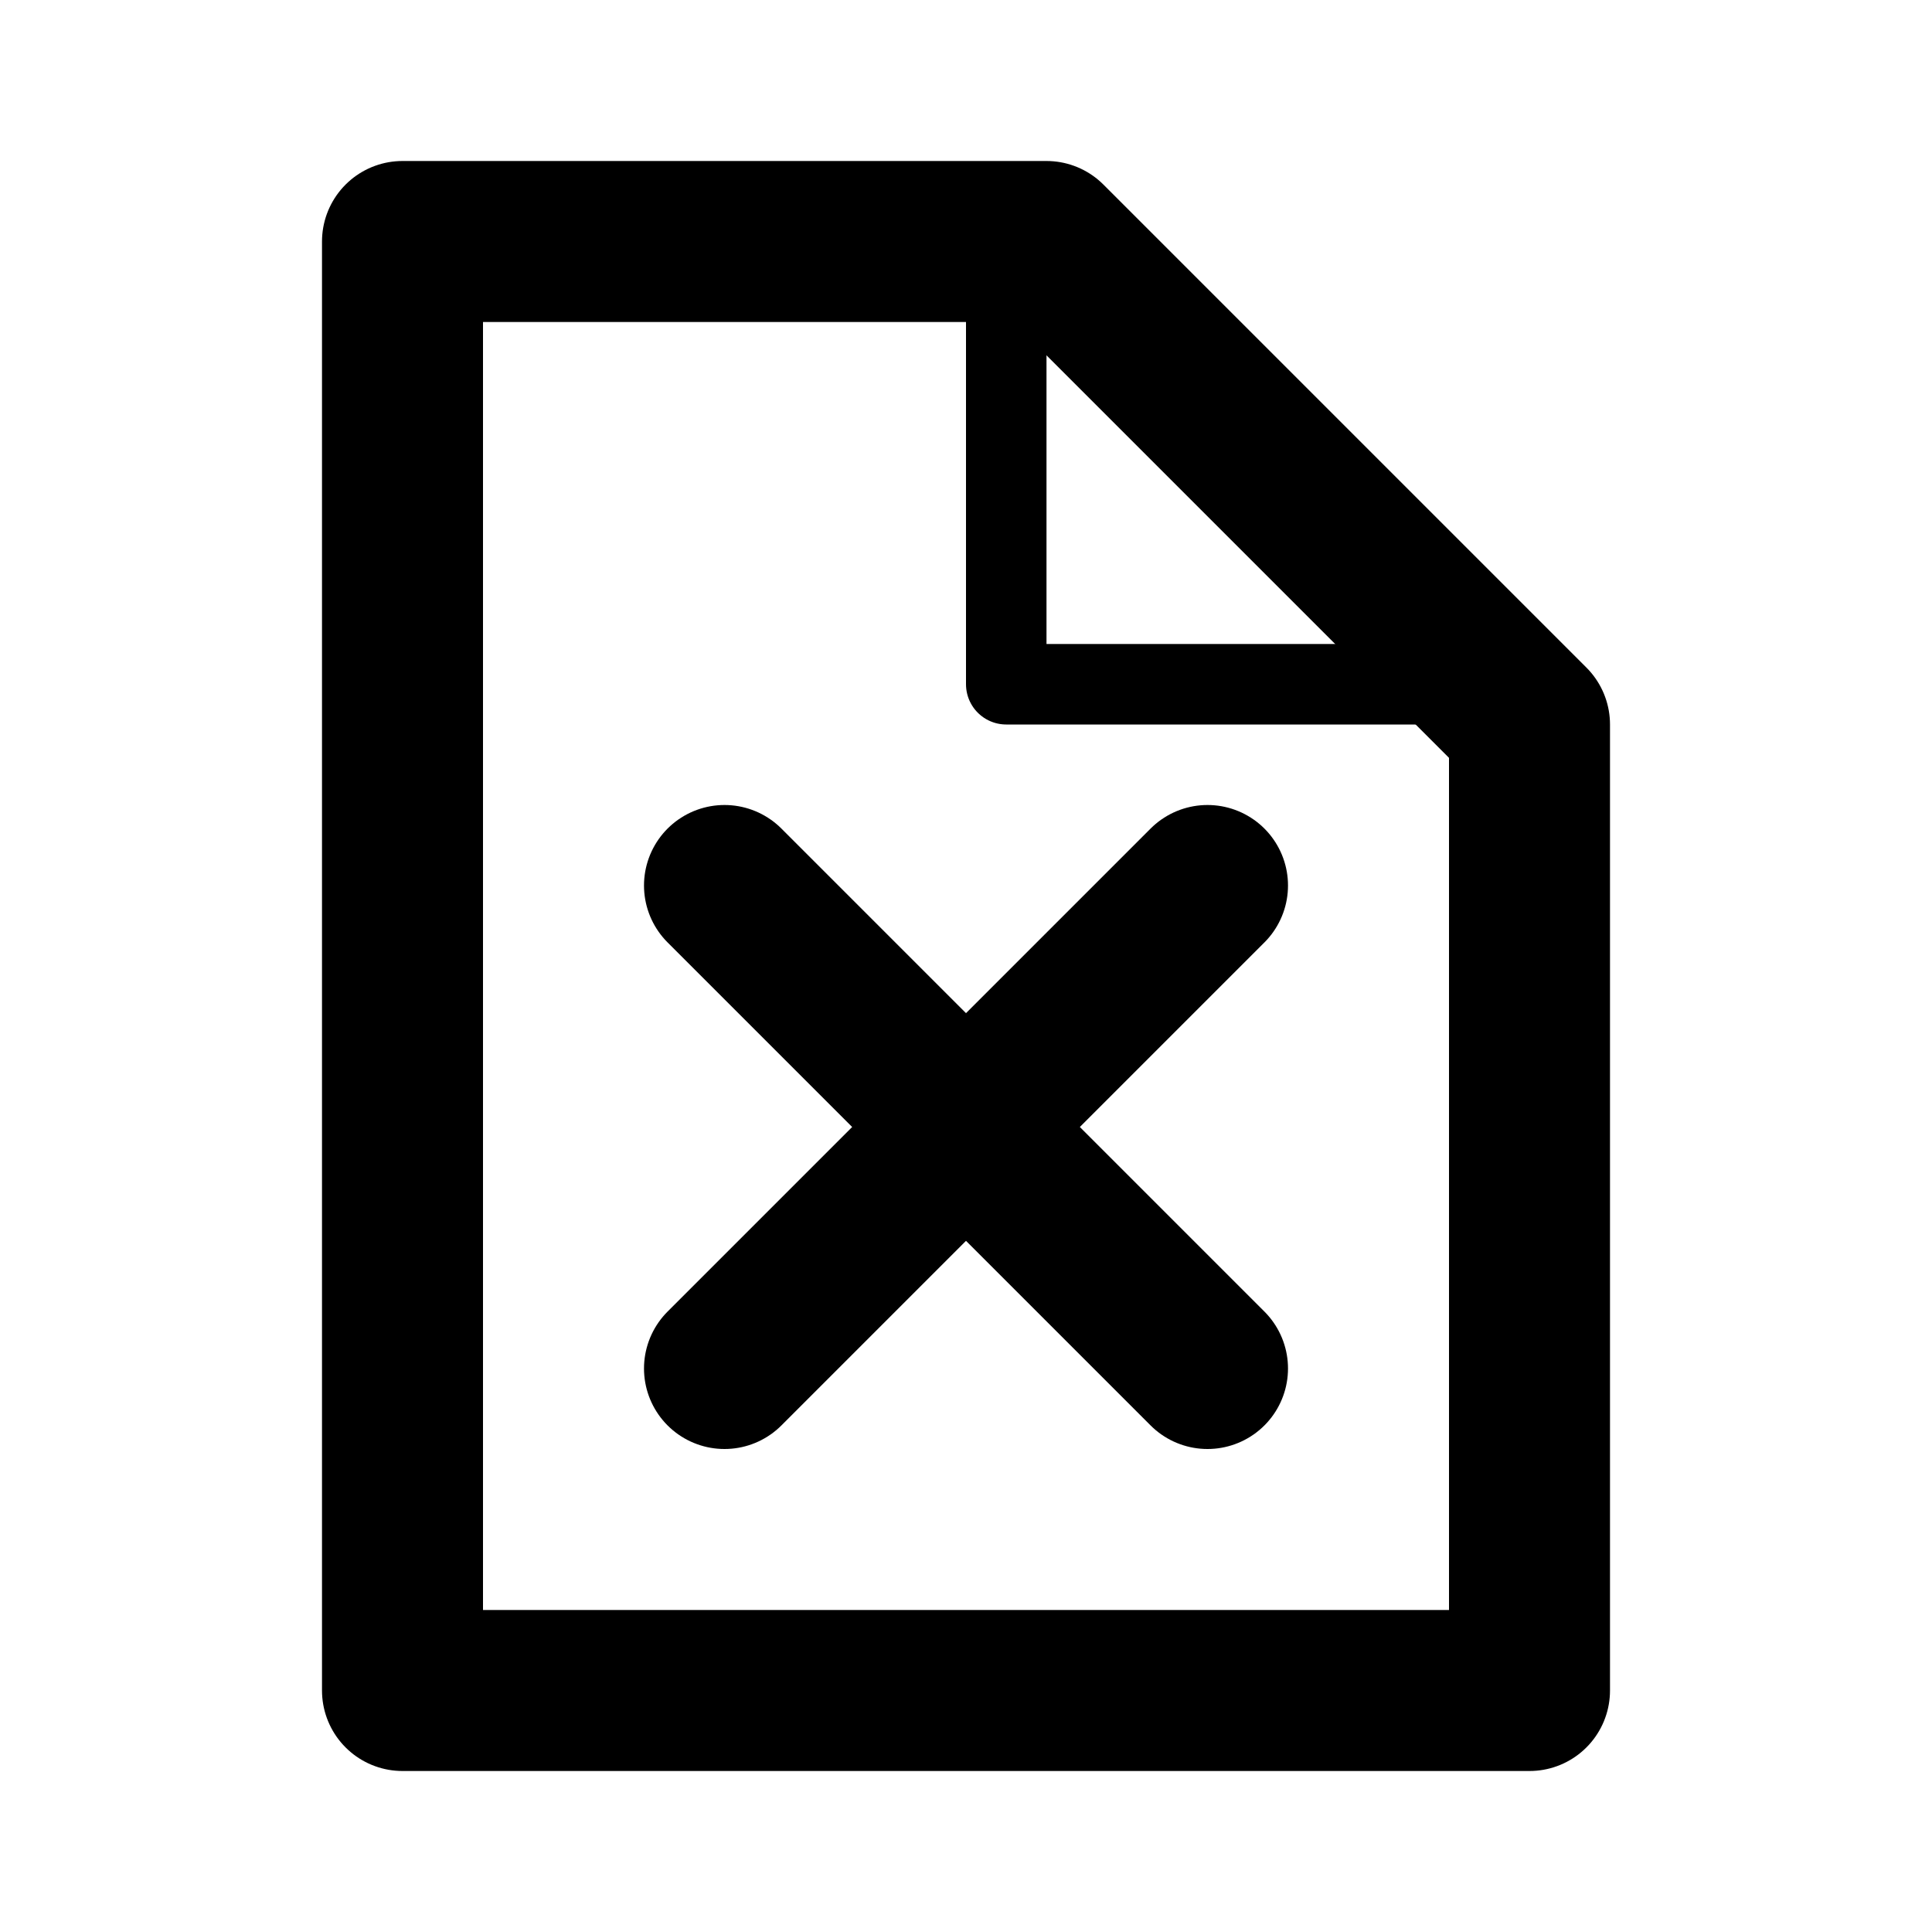
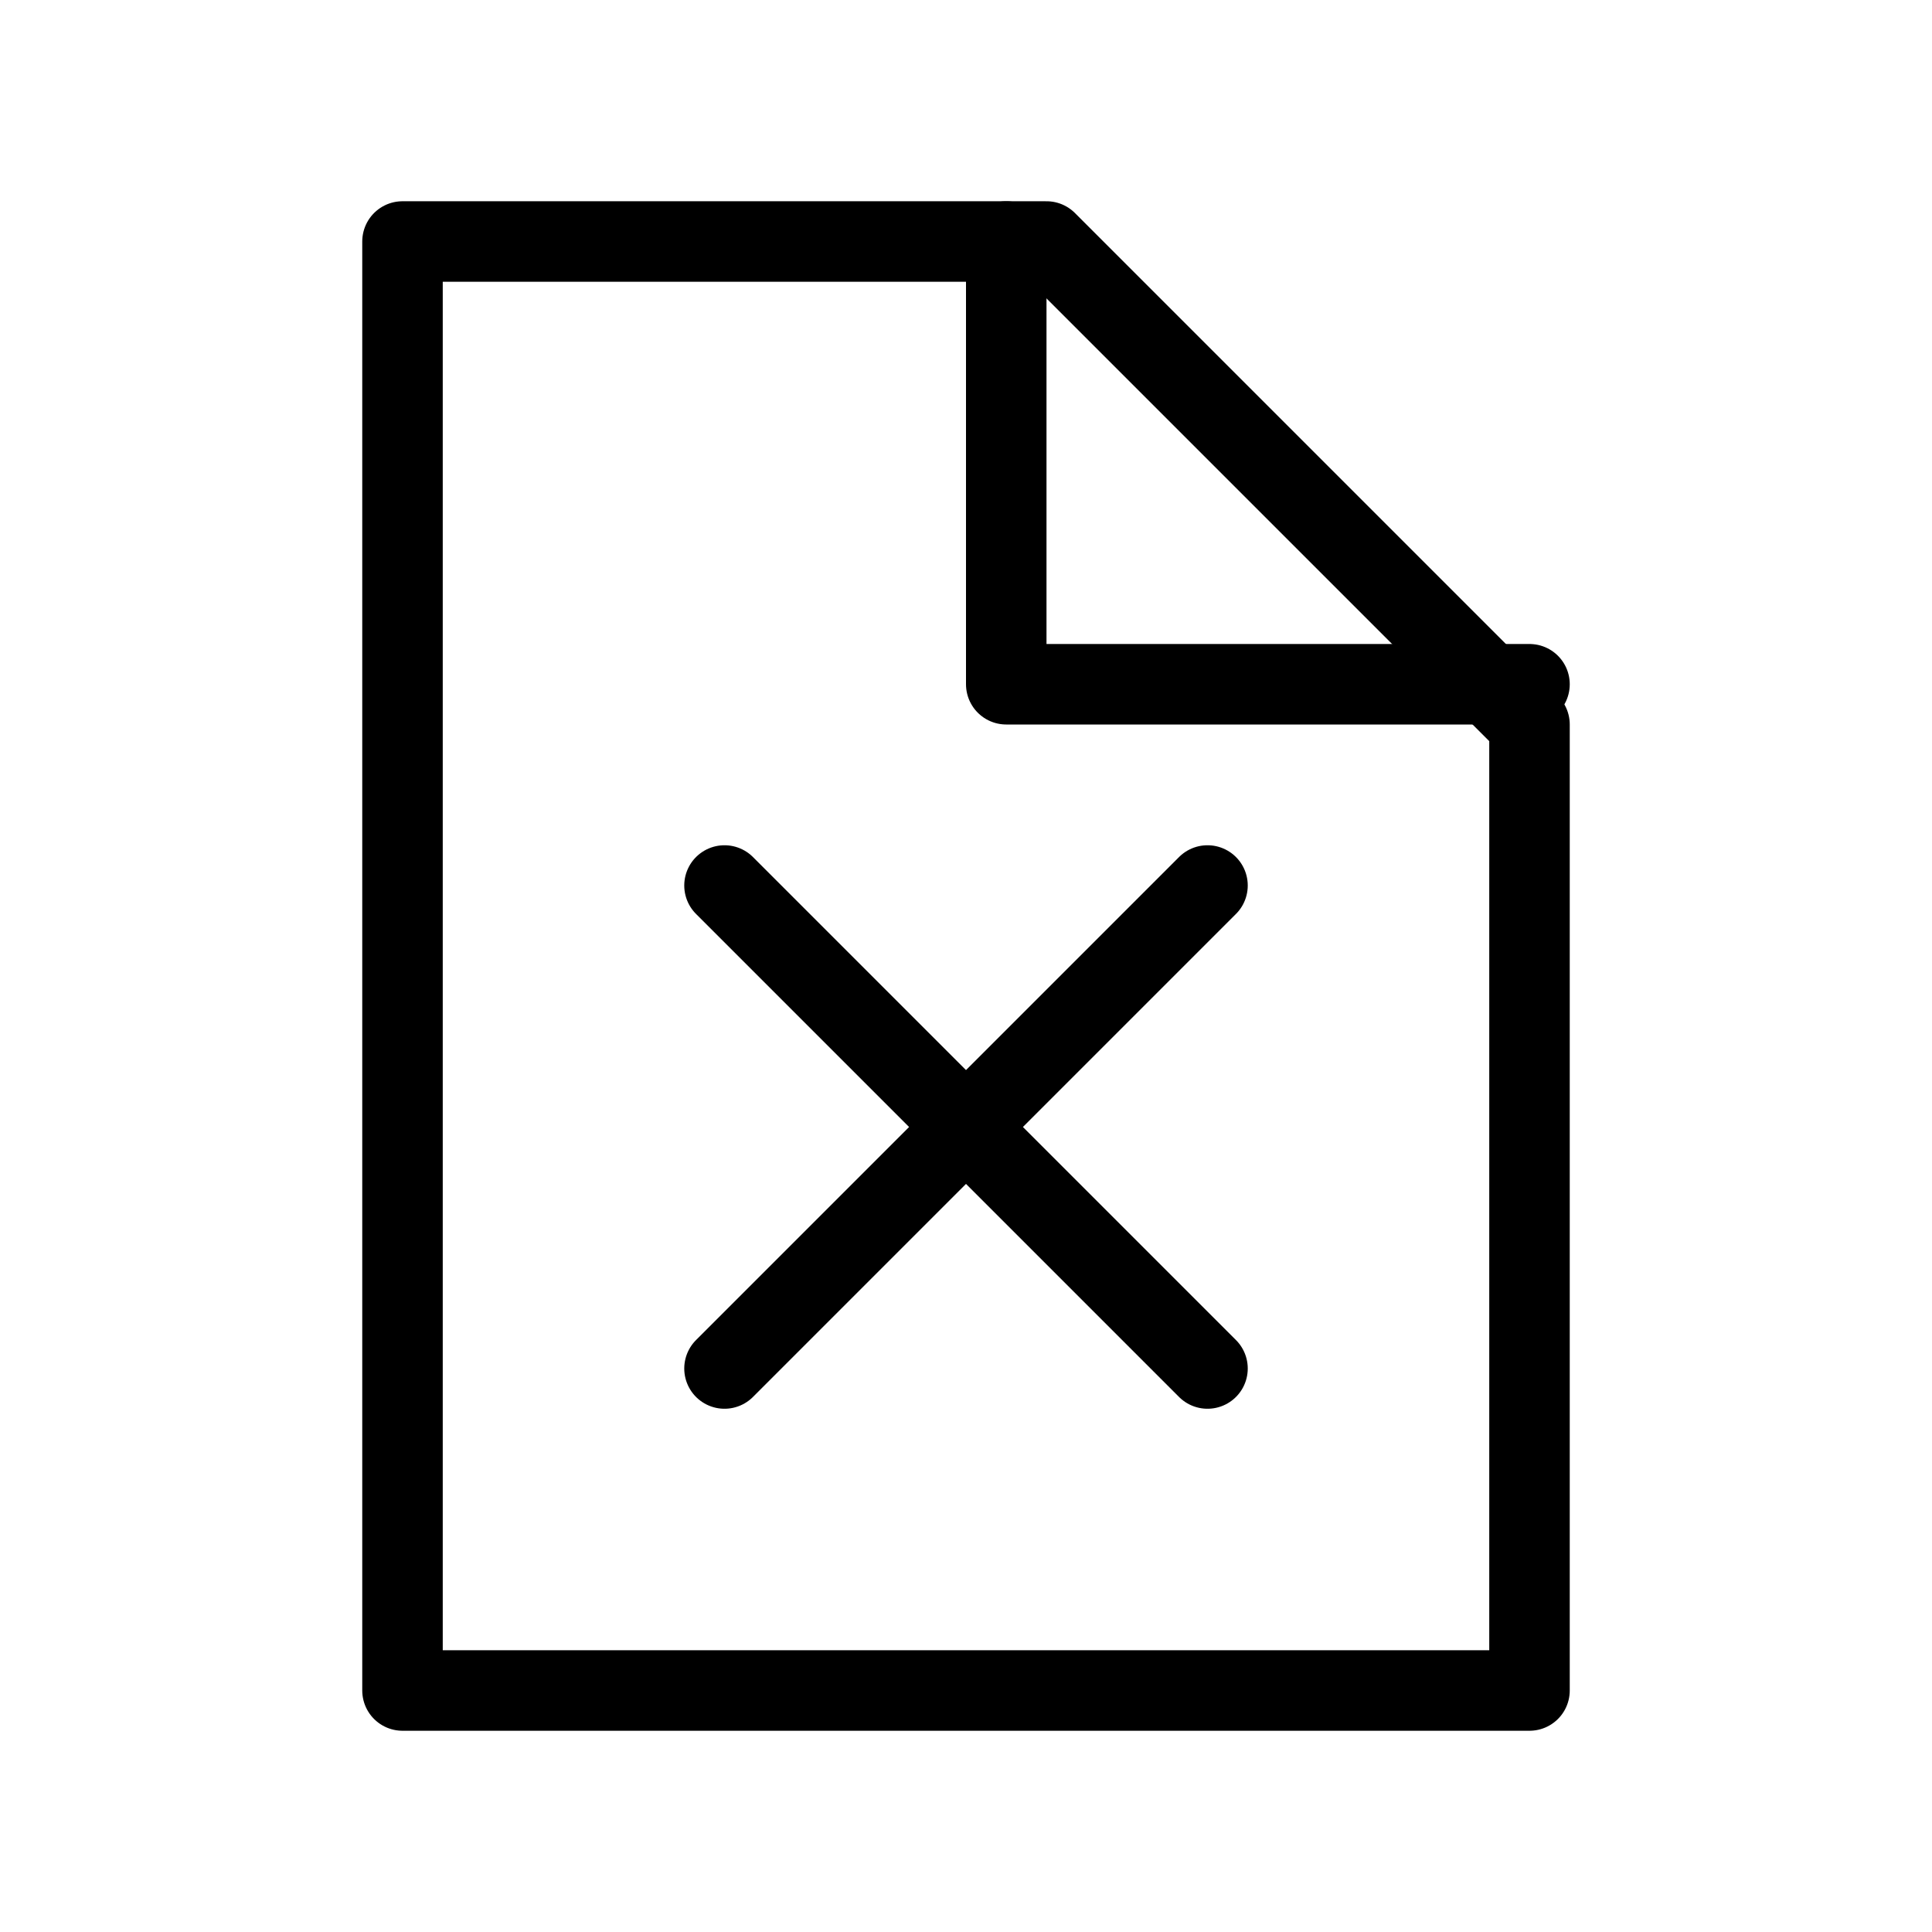
<svg xmlns="http://www.w3.org/2000/svg" width="1em" height="1em" viewBox="0 0 24 24">
-   <g fill="none" stroke="black" stroke-linecap="round" stroke-linejoin="round" stroke-width="2">
+   <g fill="none" stroke="black" stroke-linecap="round" stroke-linejoin="round" strokeWidth="2">
    <path d="M13 3l6 6v12h-14v-18h8" />
-     <path stroke-width="1" d="M12.5 3v5.5h6.5" />
+     <path strokeWidth="1" d="M12.5 3v5.5h6.5" />
    <path d="M9 11l6 6" />
    <path d="M15 11l-6 6" />
  </g>
</svg>
